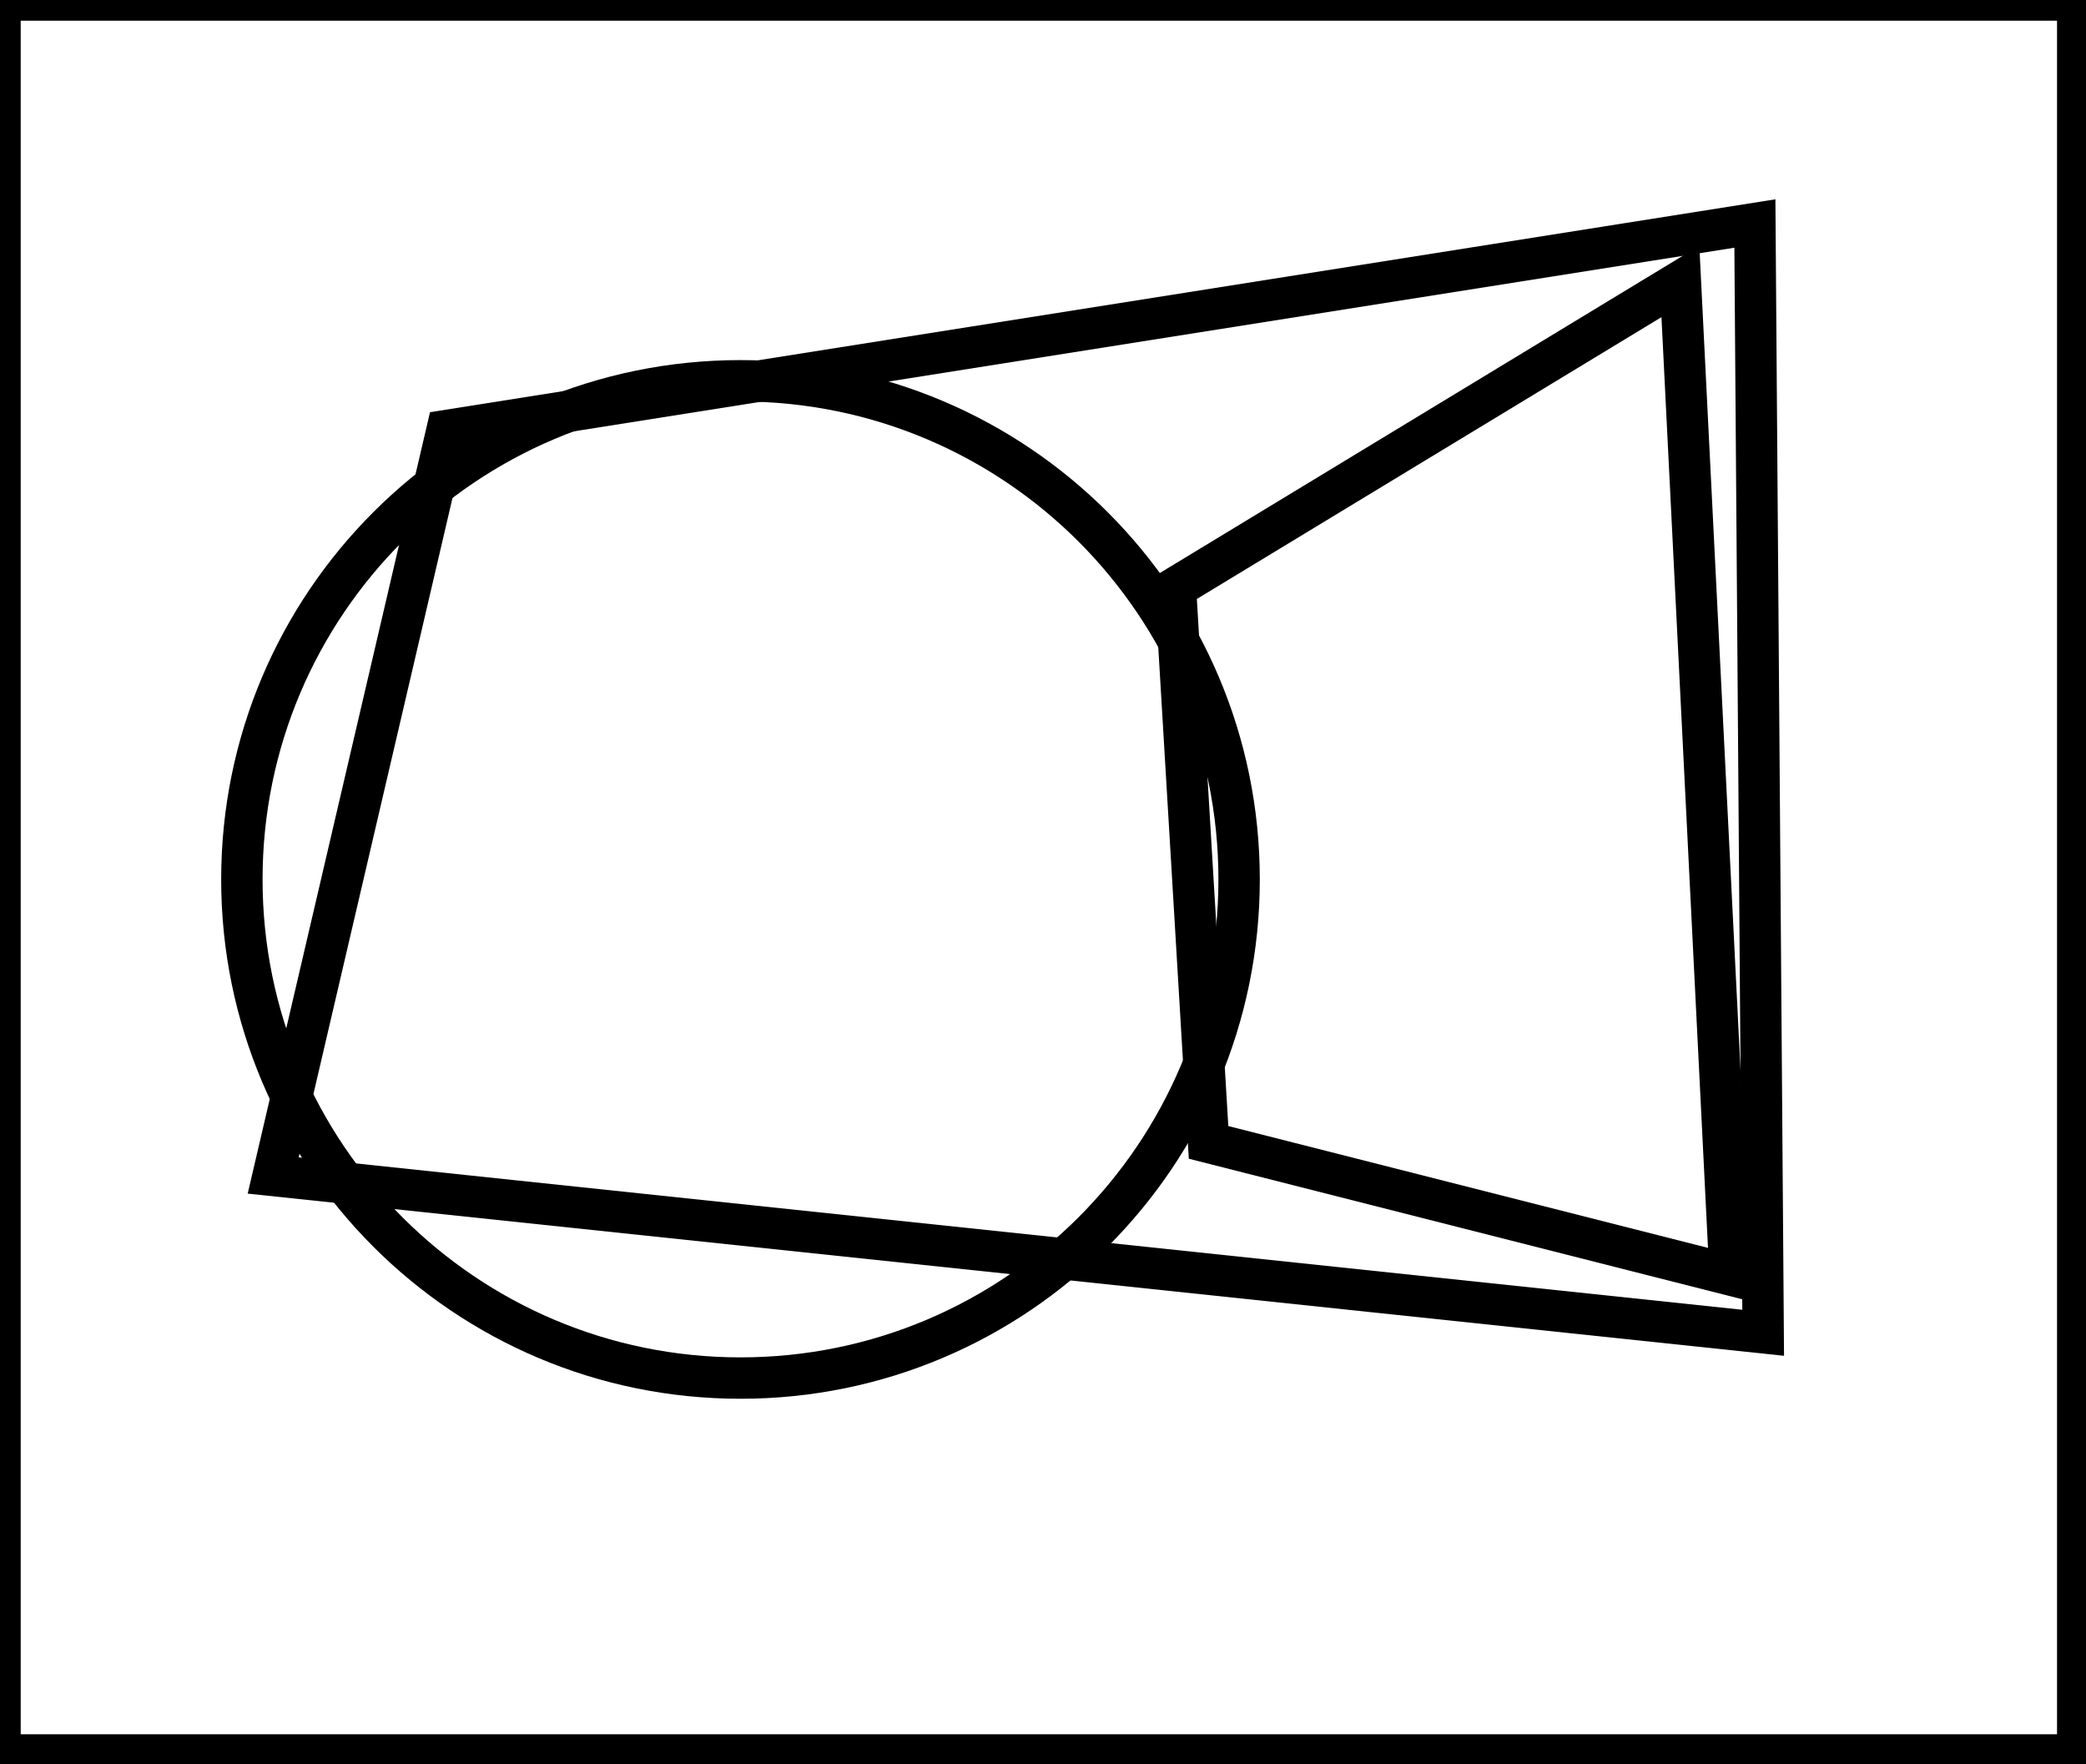
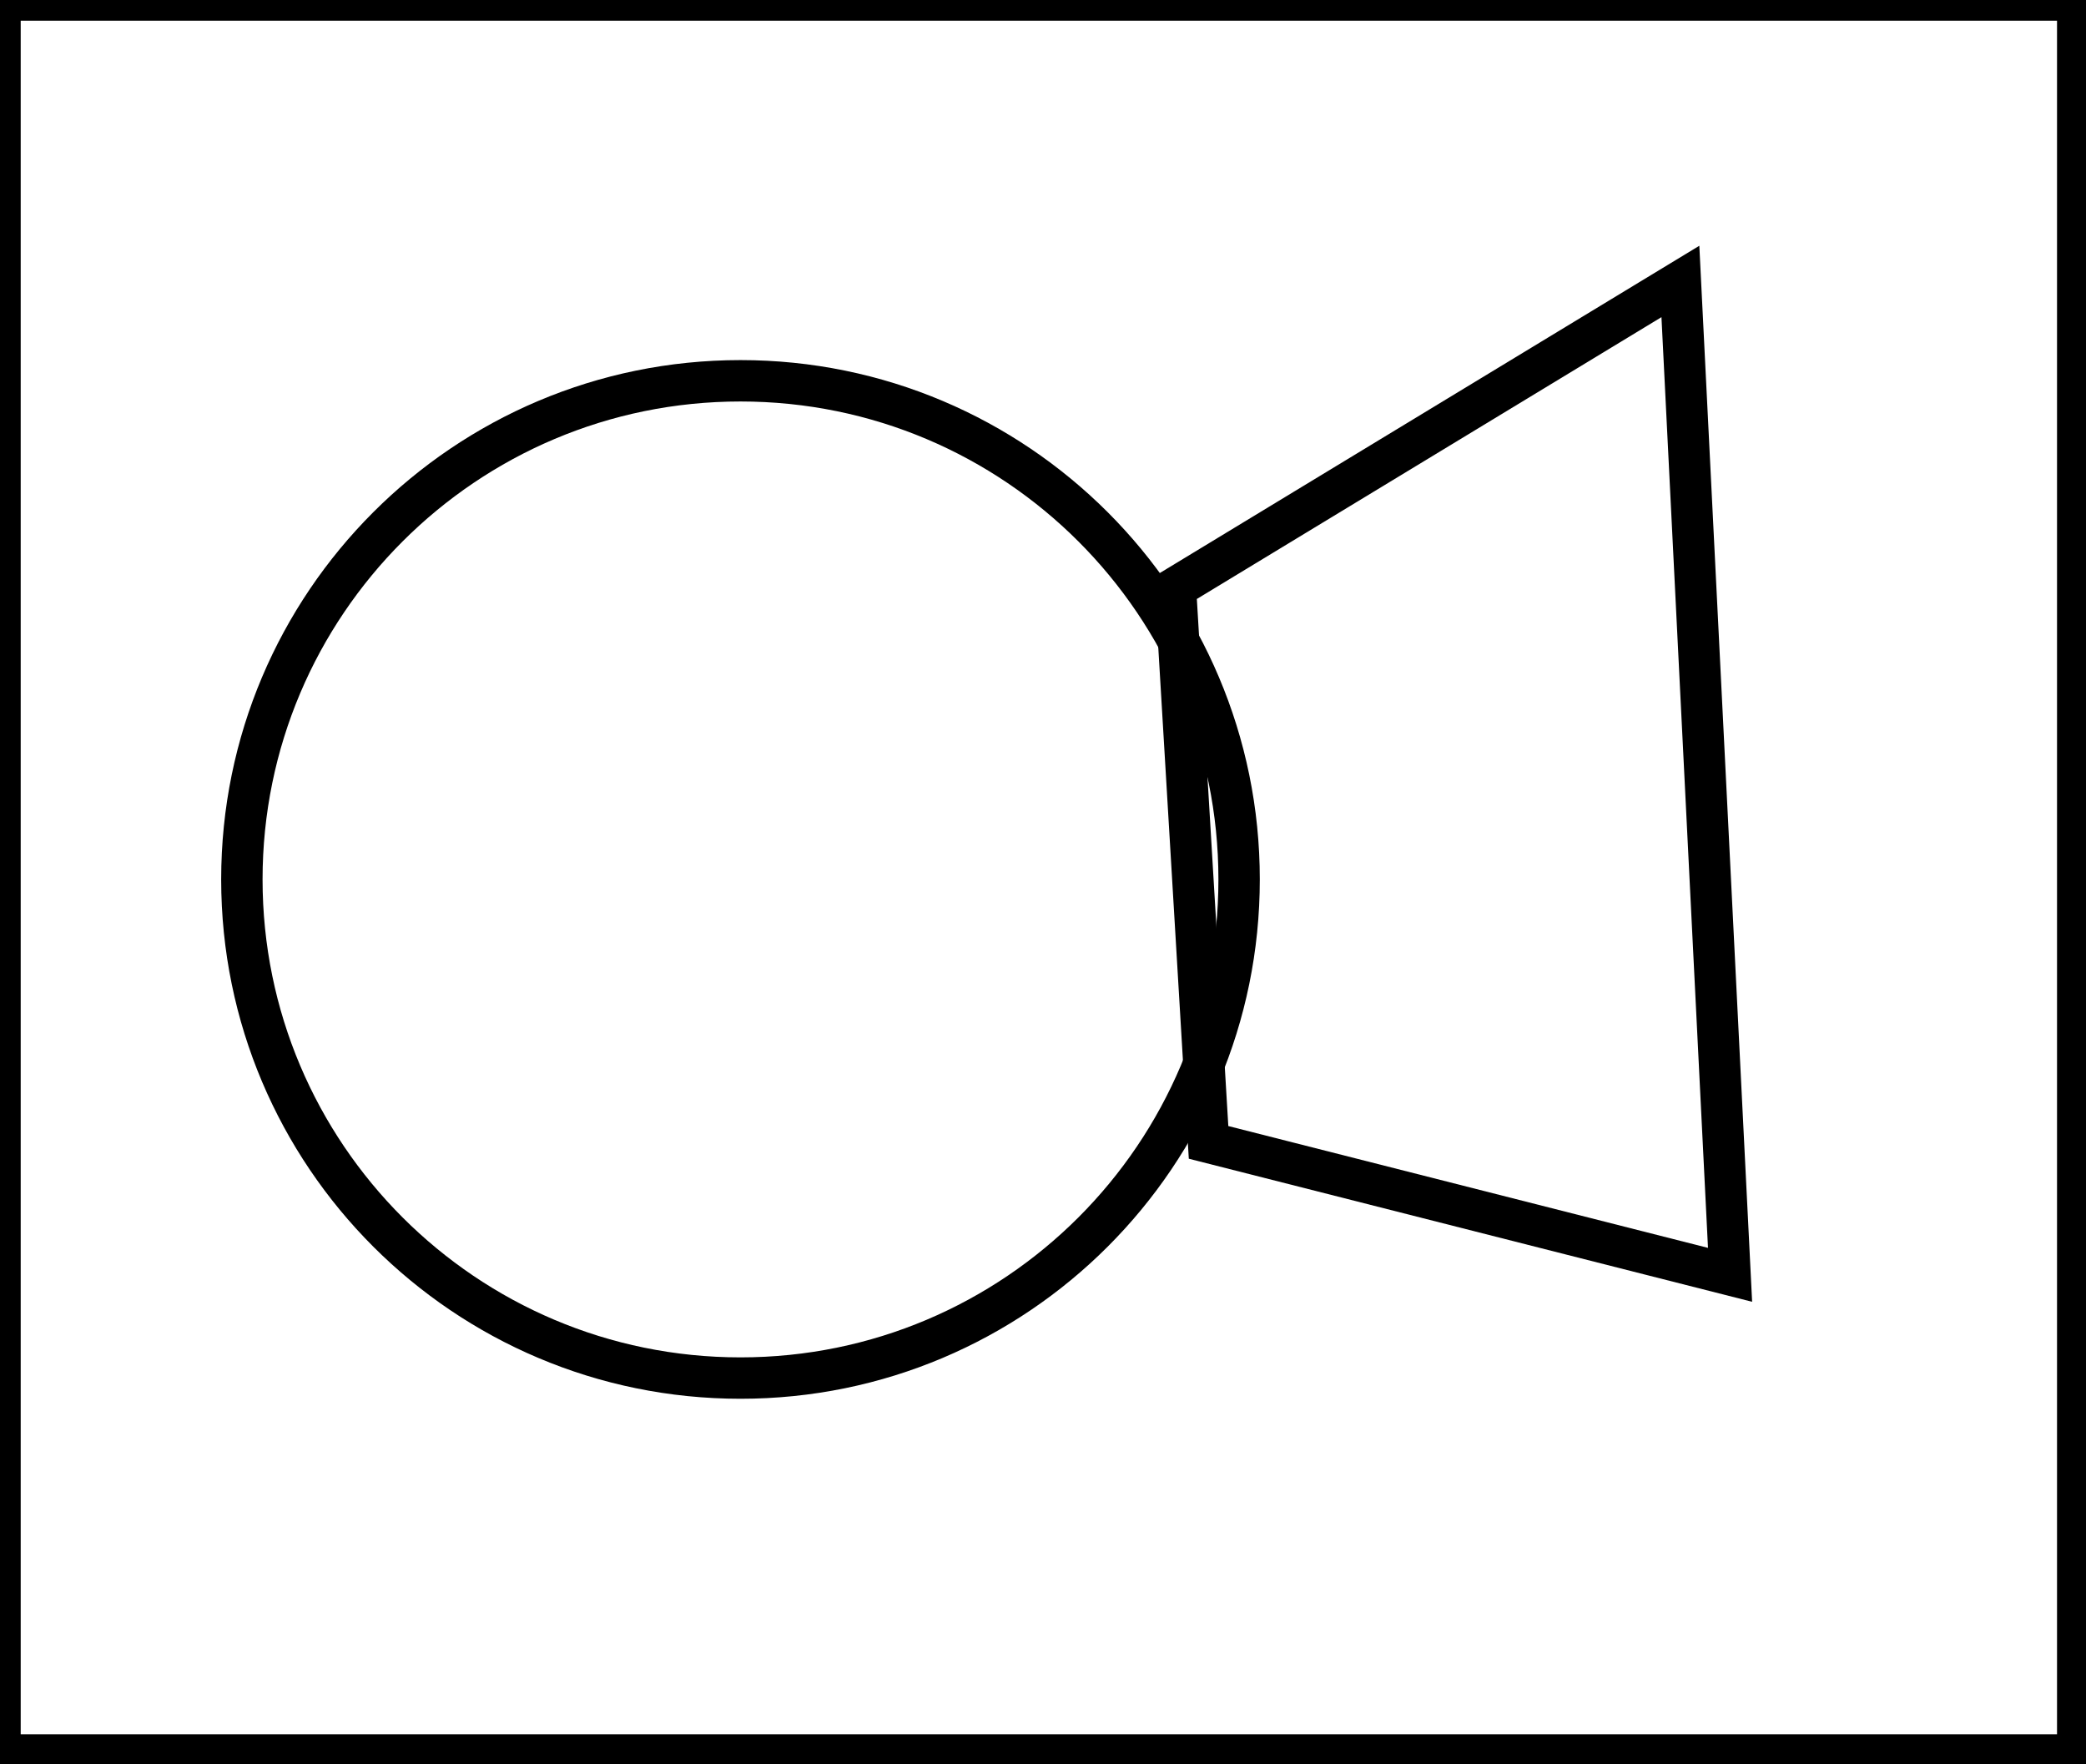
<svg xmlns="http://www.w3.org/2000/svg" baseProfile="full" height="213" version="1.1" width="252">
  <defs />
  <rect fill="white" height="213" width="252" x="0" y="0" />
  <circle cx="89.455" cy="106.235" fill="none" r="60.236" stroke="black" stroke-width="5" />
  <path d="M 203,34 L 142,71 L 146,138 L 209,154 Z" fill="none" stroke="black" stroke-width="5" />
-   <path d="M 212,27 L 213,161 L 33,142 L 54,52 Z" fill="none" stroke="black" stroke-width="5" />
  <path d="M 0,0 L 0,212 L 251,212 L 251,0 Z" fill="none" stroke="black" stroke-width="5" />
</svg>
